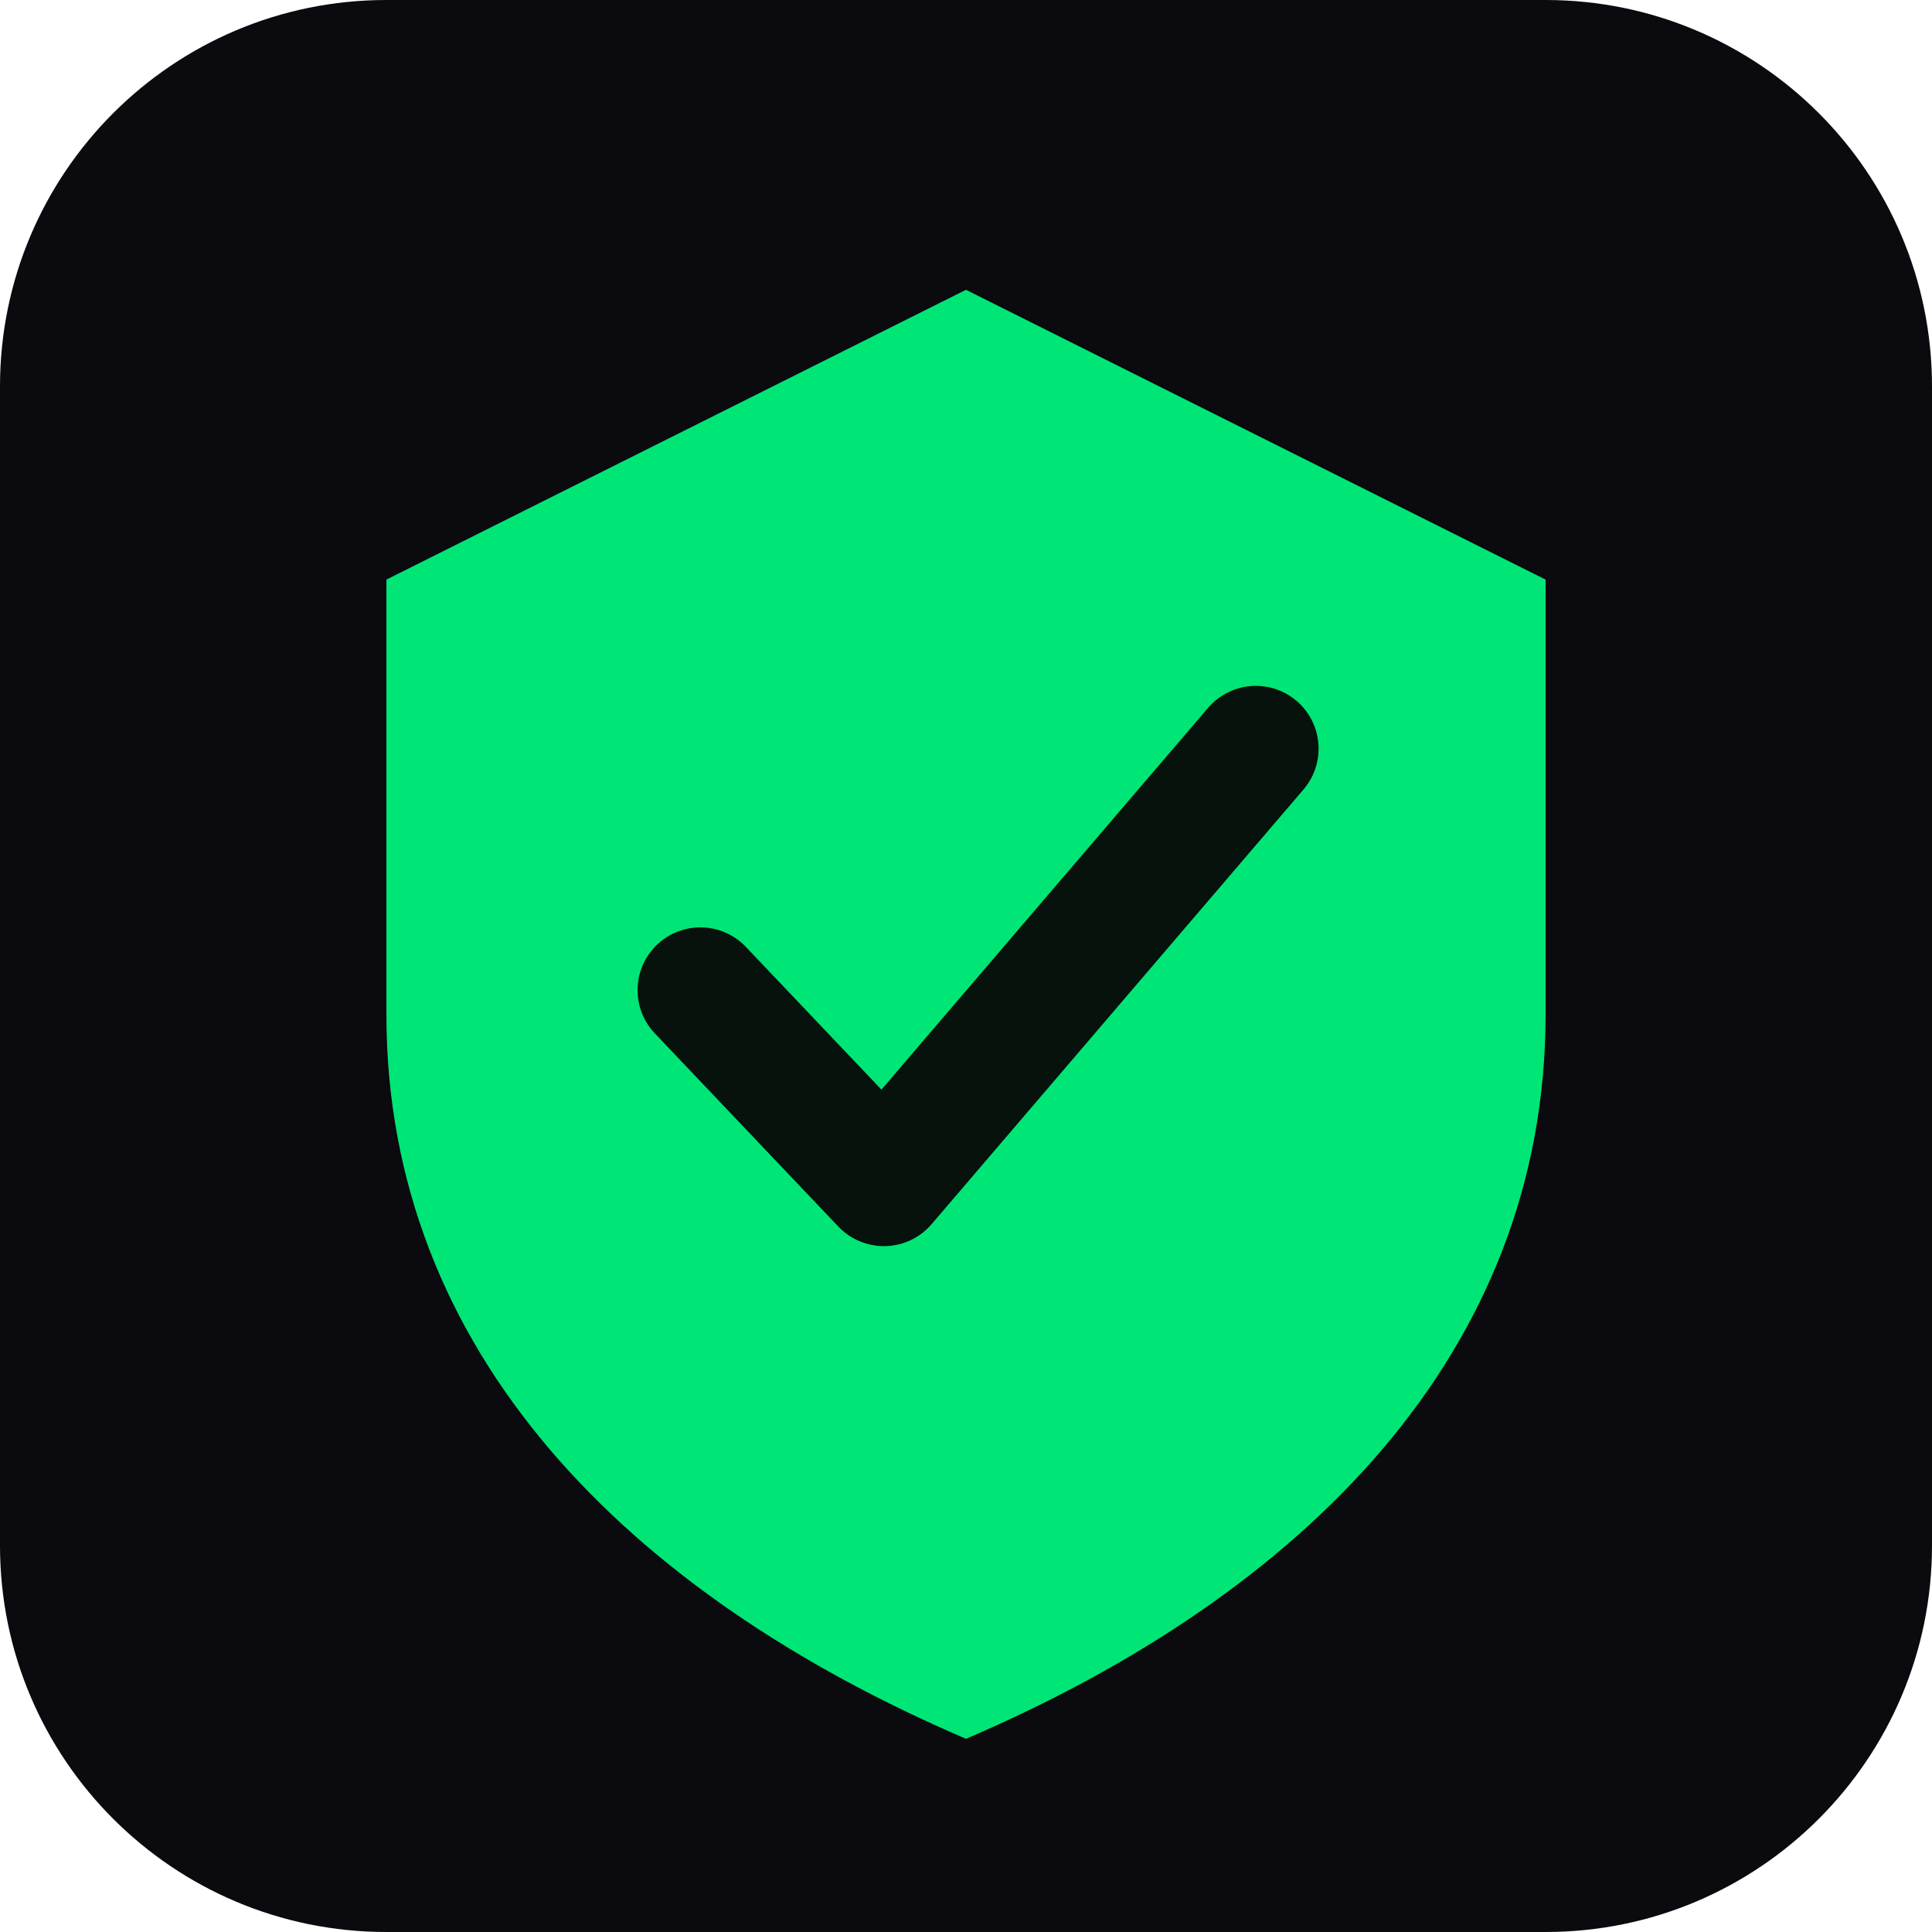
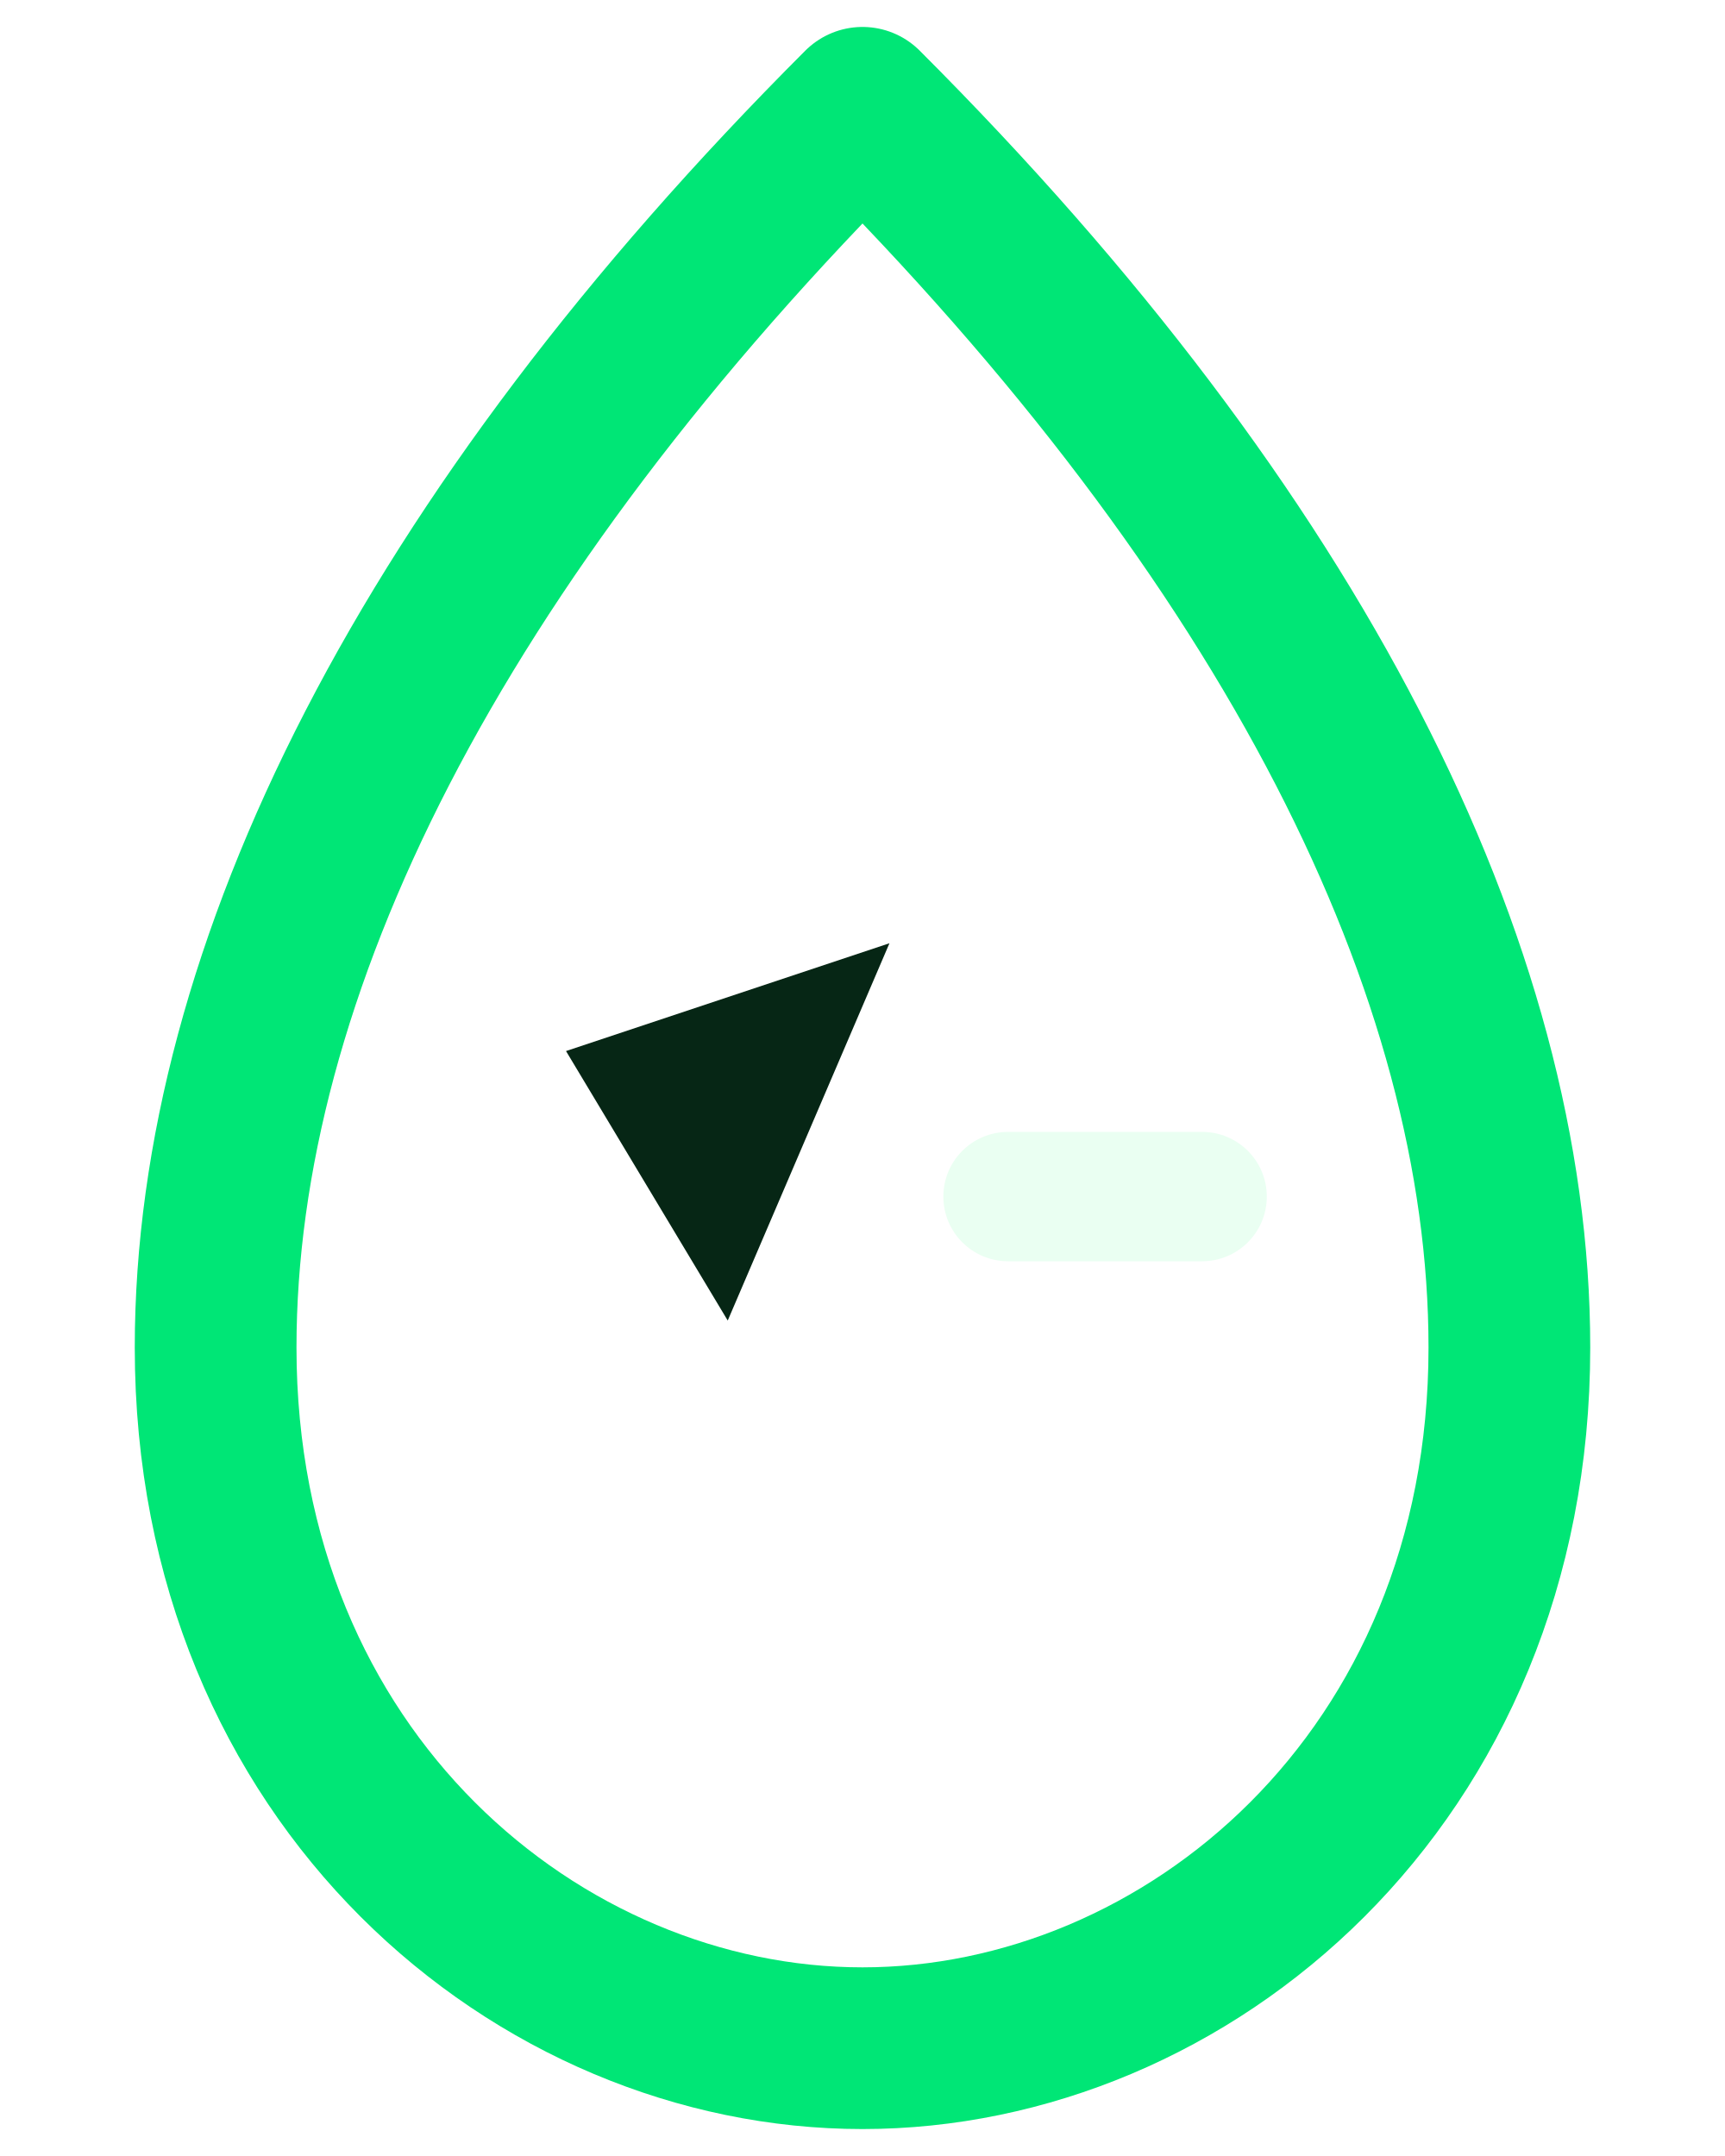
- <svg xmlns="http://www.w3.org/2000/svg" viewBox="0 0 40 40">
-   <rect width="40" height="40" rx="8" fill="#0a0a0f" />
-   <path d="M20 6 L32 12 V21 C32 28 27 33 20 36 C13 33 8 28 8 21 V12 Z" fill="#00e676" />
-   <path d="M14.5 20.5 L18.3 24.5 L26 15.5" fill="none" stroke="#06120b" stroke-width="2.6" stroke-linecap="round" stroke-linejoin="round" />
+ <svg xmlns="http://www.w3.org/2000/svg" viewBox="0 0 32 40">
+   <path d="M16 2 C24 10 28 18 28 25 C28 33 22 38 16 38 C10 38 4 33 4 25 C4 18 8 10 16 2 Z" fill="none" stroke="#00e676" stroke-width="3" stroke-linejoin="round" />
+   <path d="M10.5 19.5 L16.5 17.5 L13.5 24.5 Z" fill="#062615" />
+   <rect x="17.5" y="21" width="6" height="2.4" rx="1.2" fill="#eafff2" />
</svg>
